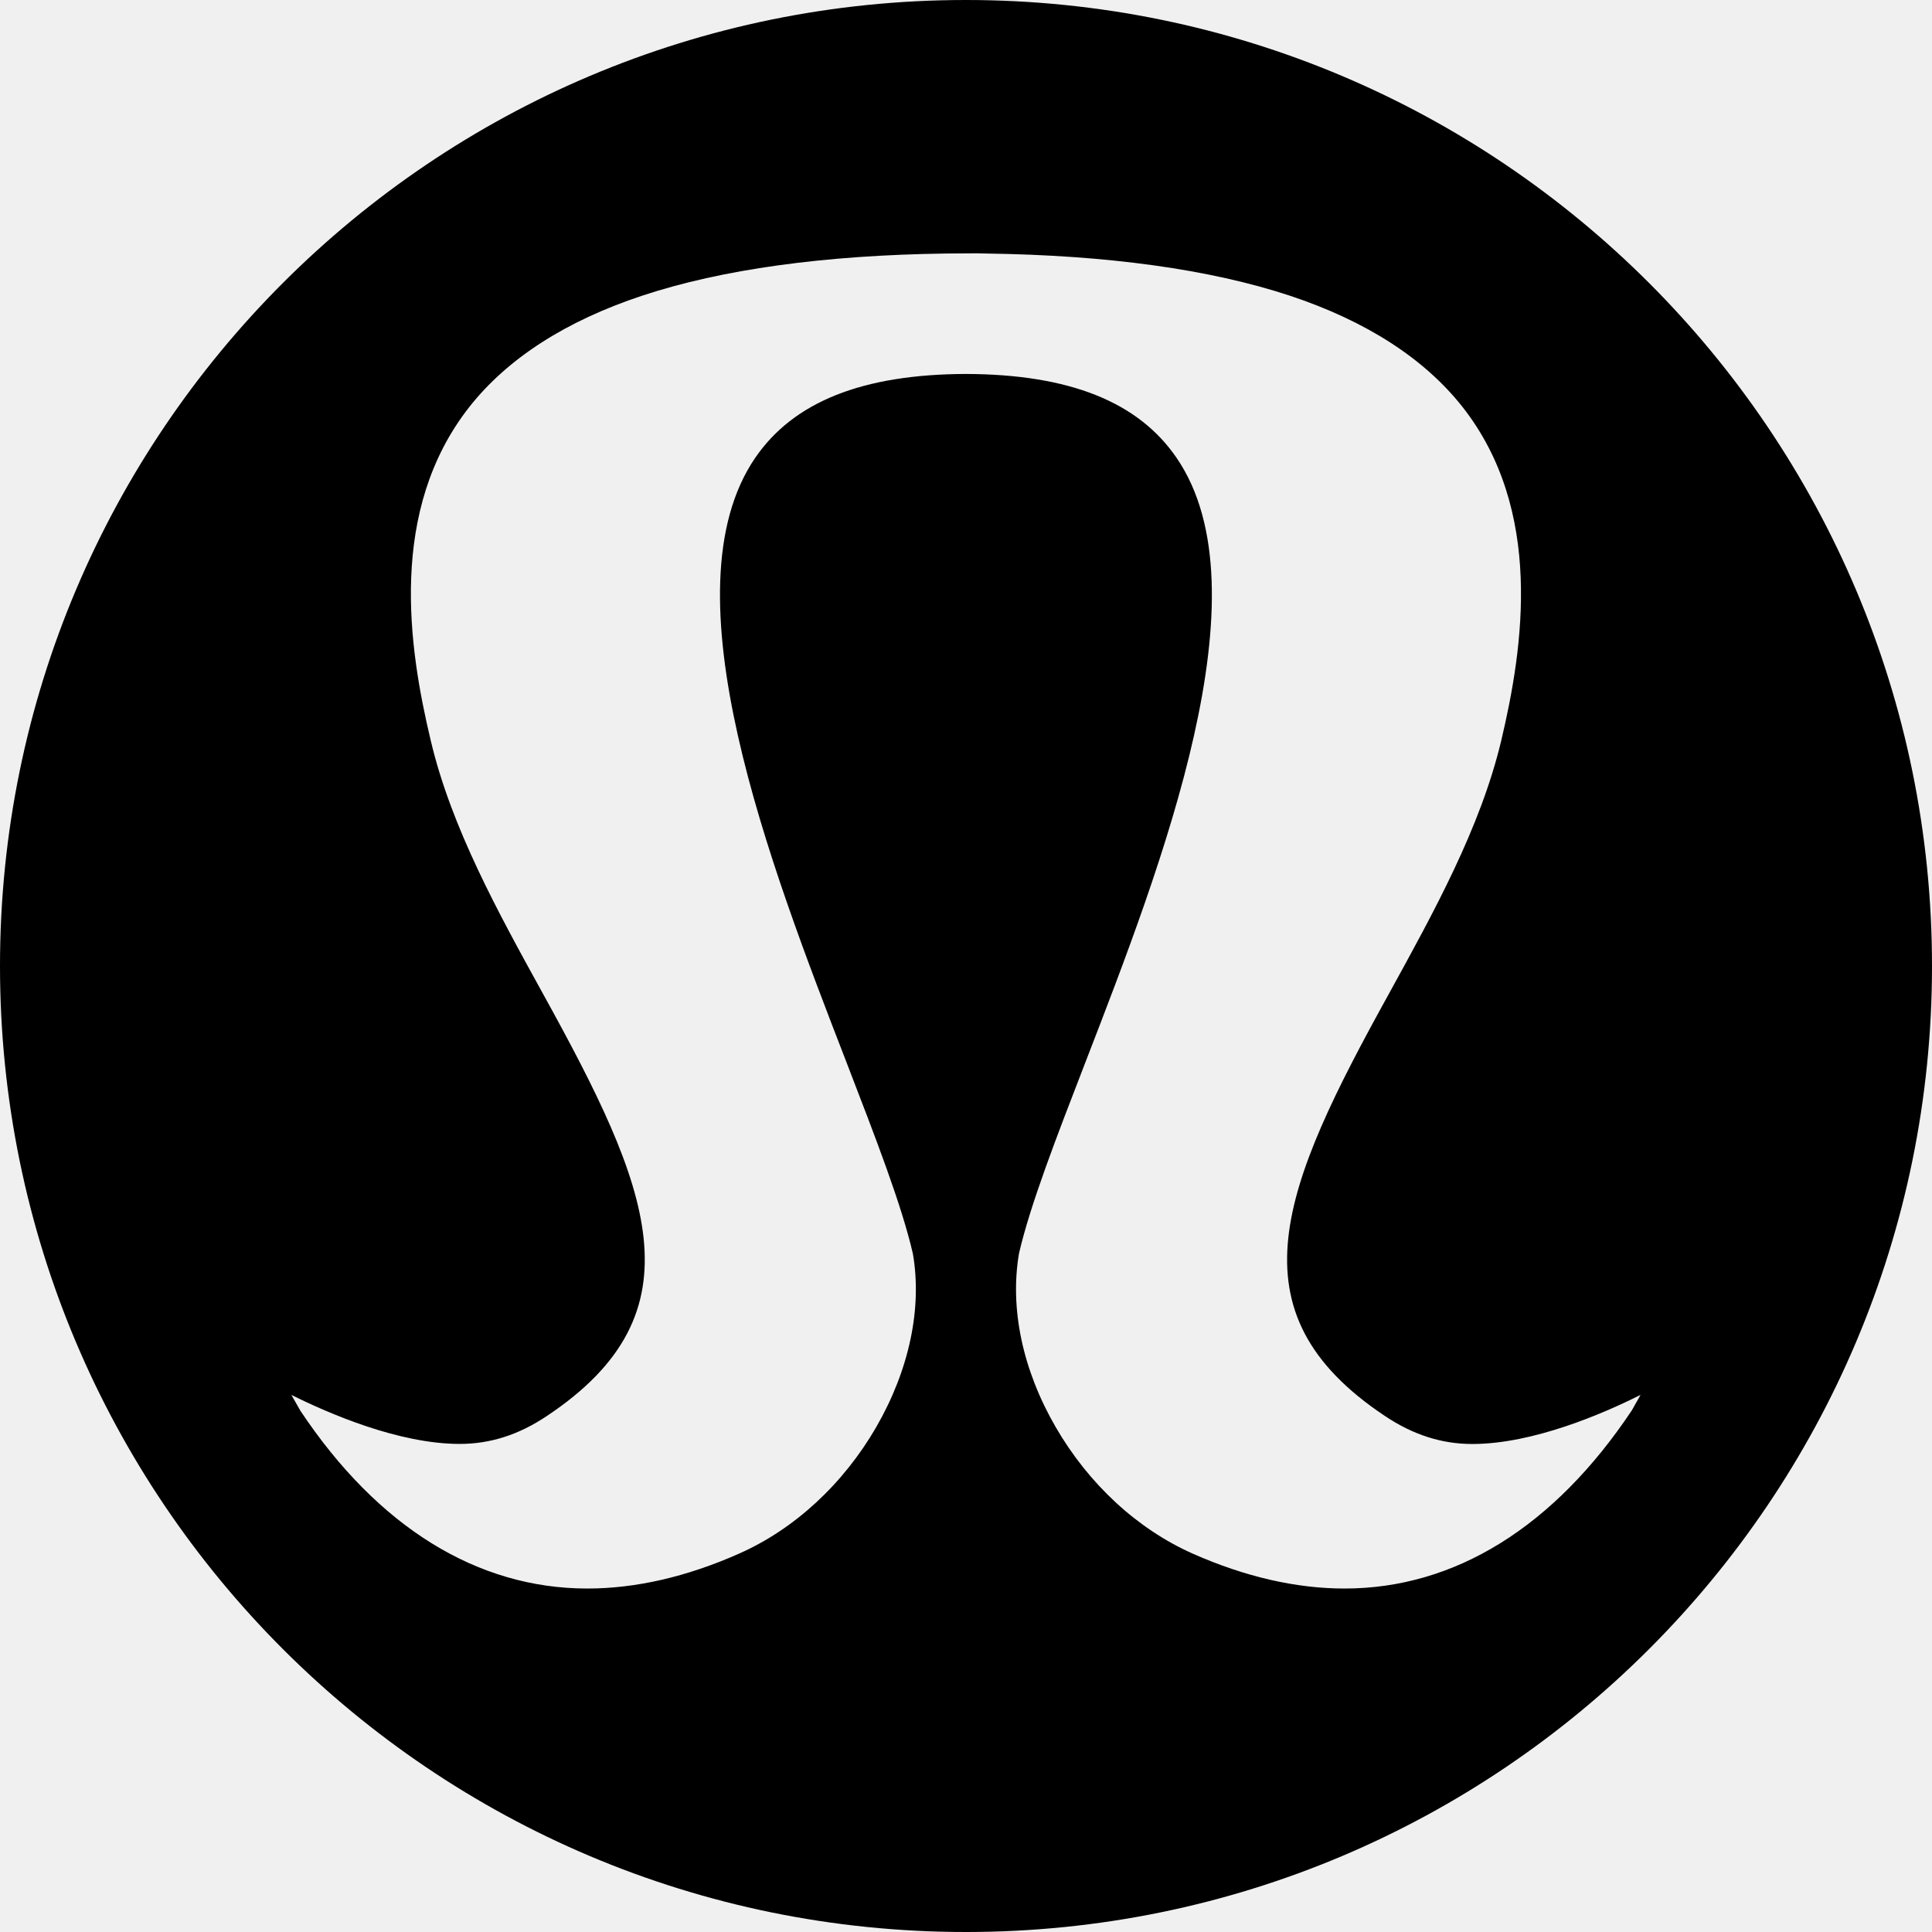
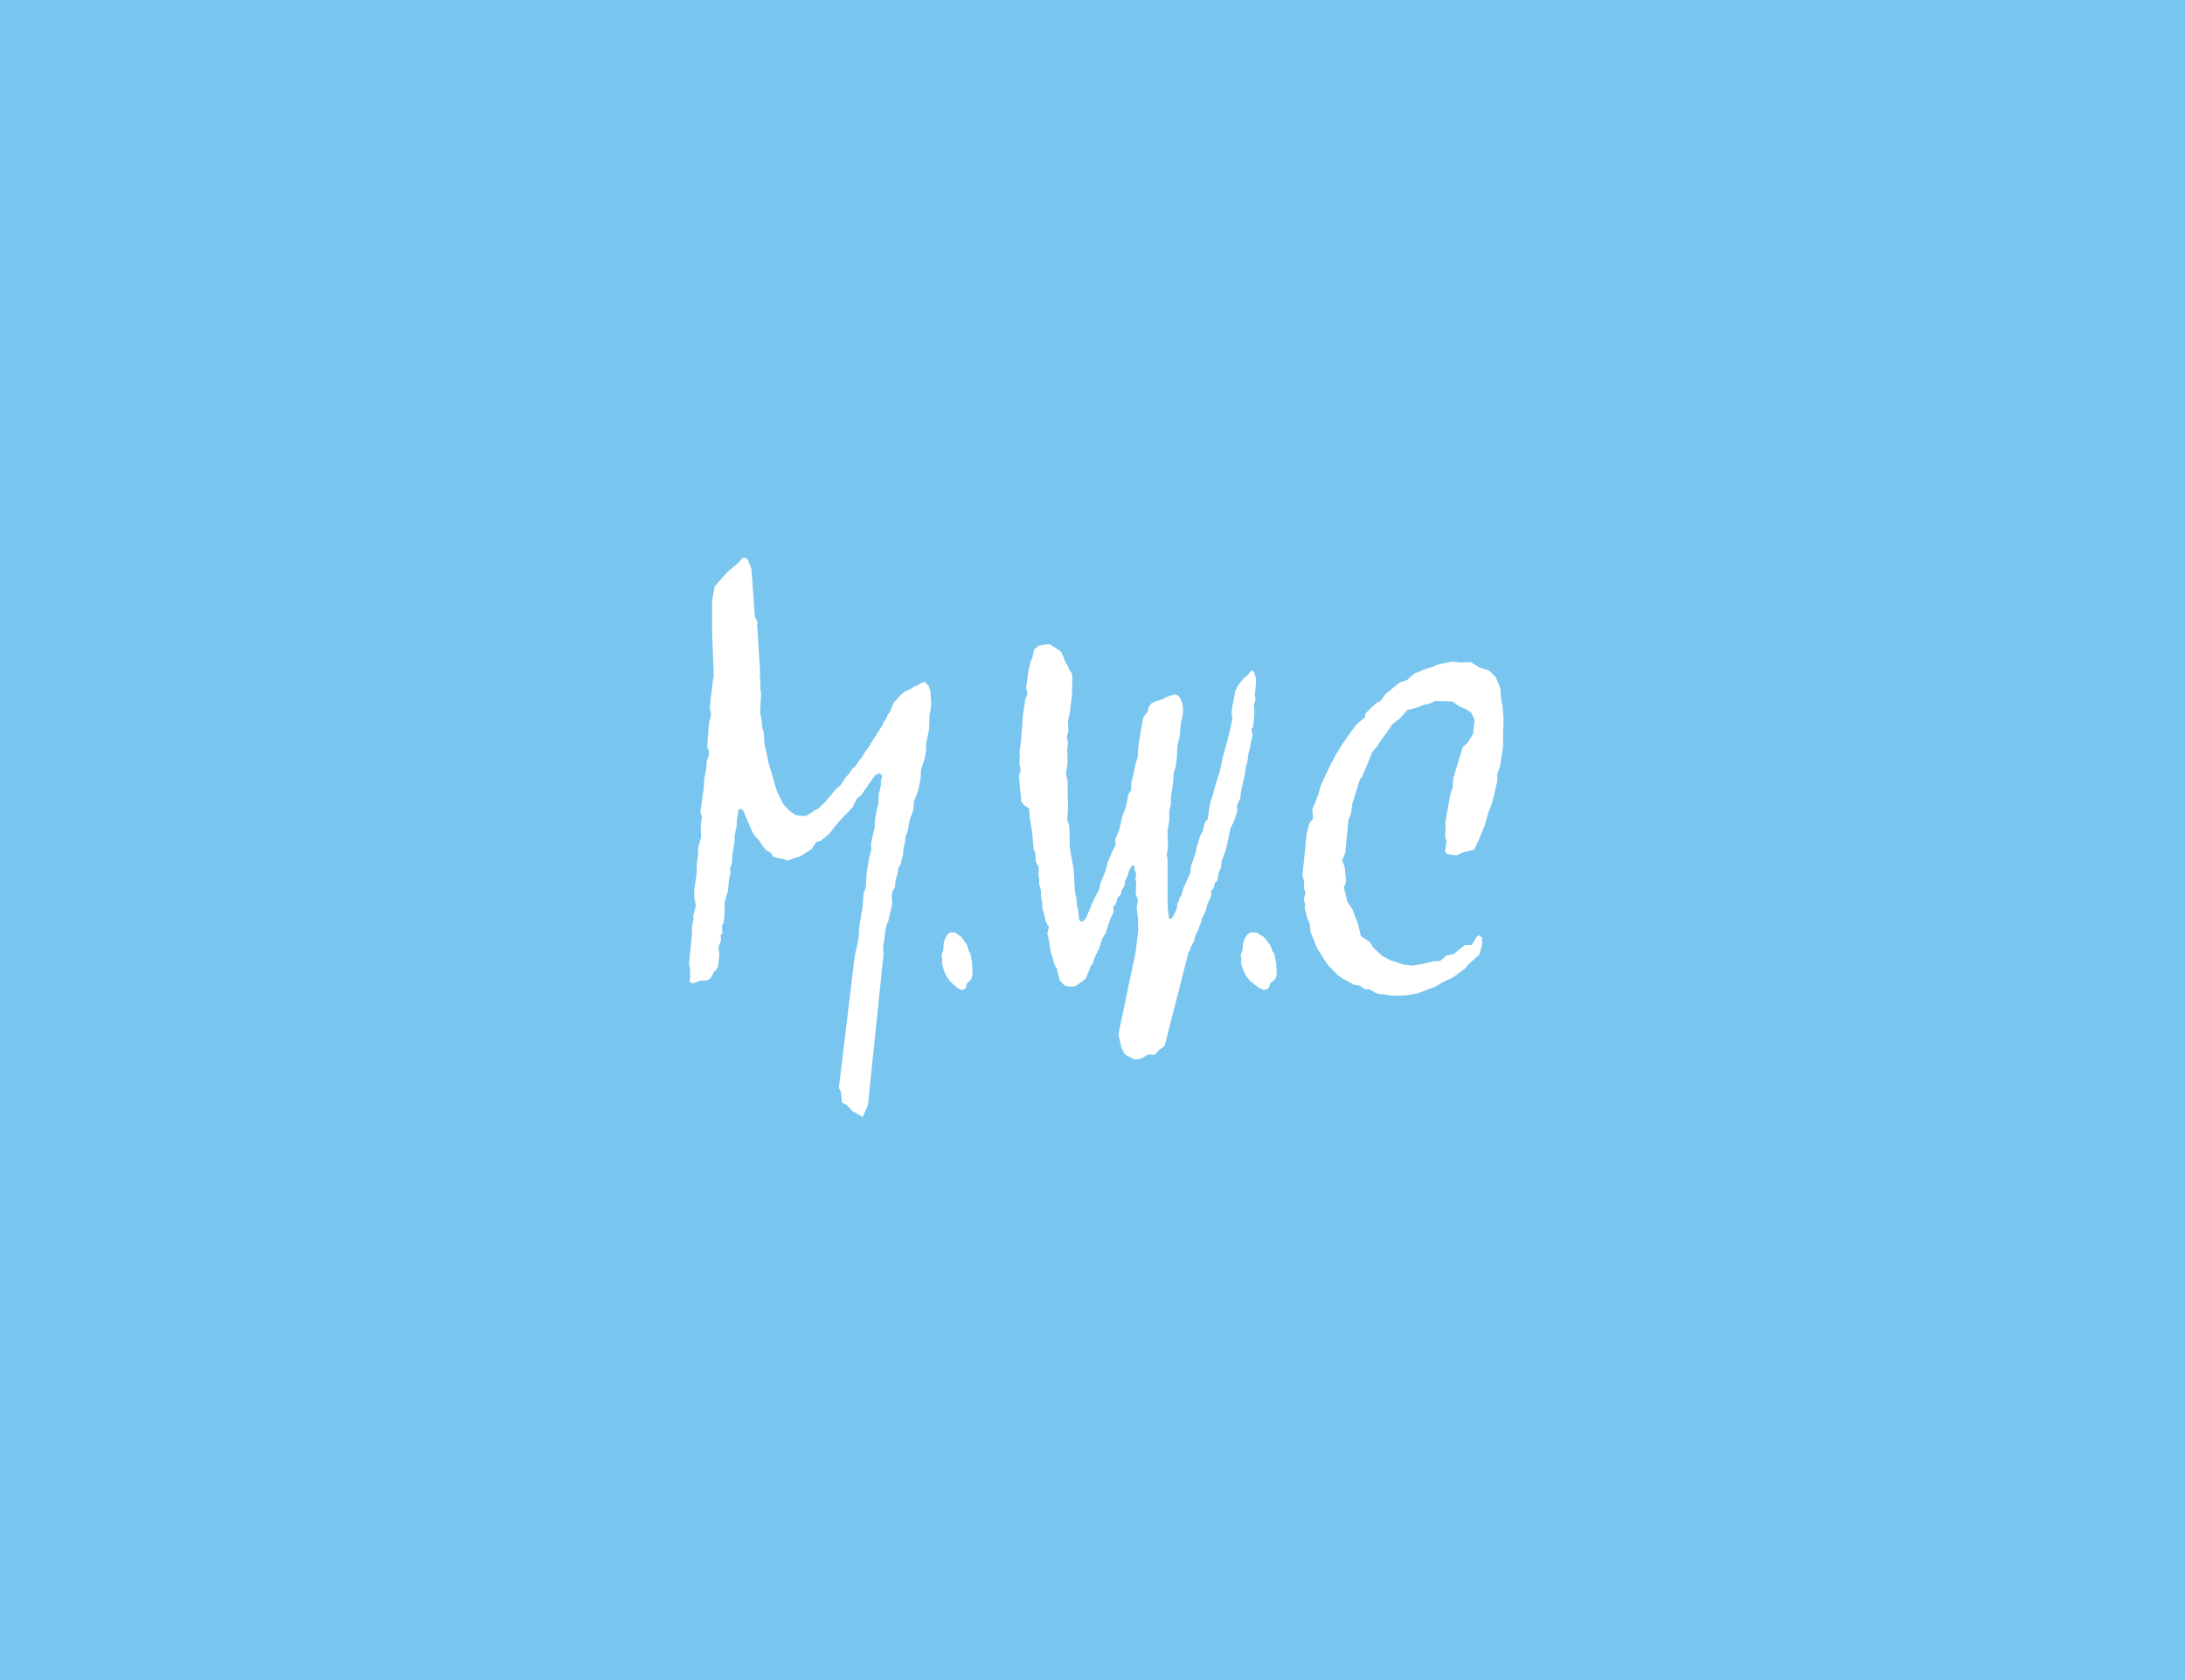
- <svg xmlns="http://www.w3.org/2000/svg" width="34" height="34" viewBox="0 0 27 27">
-   <path fill="#000000" d="M13.499 0C20.956 0 27 6.045 27 13.5 27 20.957 20.956 27 13.499 27 6.044 27 0 20.958 0 13.5 0 6.044 6.044 0 13.499 0zm7.076 20.18c-.425 0-.825-.127-1.22-.391-2.184-1.454-1.438-3.198.053-5.897.63-1.145 1.282-2.324 1.572-3.542.311-1.31.594-3.22-.542-4.664-.534-.677-1.347-1.2-2.413-1.554-1.112-.367-2.54-.566-4.25-.589l-.118-.003-.434.003c-1.709.023-3.139.222-4.248.589-1.068.354-1.88.876-2.415 1.554-1.136 1.445-.853 3.354-.54 4.664.288 1.218.941 2.4 1.57 3.541 1.491 2.7 2.238 4.444.052 5.898-.394.264-.792.39-1.218.39-.85 0-1.83-.425-2.352-.685l.127.223c1.08 1.621 2.468 2.483 4.01 2.483.676 0 1.39-.164 2.12-.488.775-.343 1.455-.971 1.917-1.769.46-.798.643-1.657.512-2.421-.158-.685-.516-1.606-.927-2.673-1.077-2.783-2.548-6.588-1.278-8.449.536-.785 1.5-1.169 2.945-1.174 1.447.005 2.41.389 2.946 1.174 1.272 1.861-.2 5.666-1.275 8.445-.413 1.068-.77 1.99-.928 2.67-.132.771.05 1.63.512 2.428s1.142 1.426 1.917 1.77c.73.323 1.444.487 2.12.487 1.542 0 2.93-.862 4.015-2.49l.122-.216c-.52.26-1.5.686-2.352.686z" />
+ <svg xmlns="http://www.w3.org/2000/svg" width="333" height="256" viewBox="0 0 333 256" fill="none">
+   <rect width="333" height="256" fill="#78C5EF" />
+   <path d="M114.534 86.834L115.041 93.898C115.053 94.068 115.122 94.227 115.233 94.344C115.374 94.492 115.445 94.705 115.423 94.921L115.398 95.182C115.393 95.223 115.393 95.265 115.395 95.306L115.853 102.465L115.787 103.13L115.919 104.017L115.853 104.755L115.986 105.642L115.853 108.67L116.052 109.631L116.184 110.961L116.383 111.552L116.515 113.399L116.846 114.802L117.111 116.206L117.773 118.422L118.236 120.047L118.5 120.786L119.03 121.82L119.361 122.559L120.354 123.594L121.214 124.184L122.074 124.332H122.868L123.795 123.741L124.192 123.446L124.589 123.298L125.582 122.411L126.707 121.082L127.435 120.195L128.097 119.678L128.957 118.348L129.222 118.127L129.883 117.167L130.281 116.871L131.075 115.689L131.34 115.467L131.737 114.729L132.266 113.99L134.251 110.887L134.516 110.517L134.649 110L134.913 109.779L135.31 108.892L135.641 108.449L136.17 107.119L137.163 106.011L137.825 105.42L138.95 104.903L139.281 104.608L139.81 104.46L140.075 104.238L140.737 103.943H141.002L141.531 104.534L141.796 105.347L141.928 107.341L141.796 108.302L141.664 108.966L141.598 111.109L141.134 113.399V114.433L140.936 115.541L140.34 117.388V118.274L140.075 119.826L139.943 120.417L139.281 122.19L139.215 123.298L138.619 125.071L138.355 126.549L137.958 127.656V128.174L137.693 129.282L137.626 130.242L137.362 131.202L137.296 131.646L136.898 132.237L136.832 133.049L136.501 134.084L136.369 135.266L136.038 135.709L135.906 136.448L135.972 137.777L135.376 140.363L135.112 140.954L134.847 142.358L134.781 143.244L134.582 144.131L134.647 145.457L132.272 168.433L131.48 170.2L130.689 169.758L129.897 169.316L129.106 168.433L128.314 167.991L128.169 166.386L127.838 165.795L130.148 146.642L130.281 145.608L130.678 143.909L130.876 142.579L130.943 141.249L131.472 138.073L131.604 136.226L131.935 135.266L132.067 133.197L132.398 131.055L132.795 129.429L132.729 128.691L132.861 127.952L133.325 126.031V125.071L133.656 123.224L133.855 122.707L133.921 121.082L134.251 119.604V118.939L134.45 118.274L134.251 117.979L133.986 117.831L133.656 117.979L133.391 118.127L132.729 119.013L132.134 119.9L131.207 121.229L130.611 121.672L129.949 123.002L127.898 125.145L126.31 127.139L125.119 128.1L124.391 128.322L123.729 129.356L122.14 130.39L120.023 131.129L119.096 130.833L118.5 130.759L117.839 130.538L117.442 129.946L116.78 129.577L116.118 128.765L115.655 128.026L114.993 127.361L114.596 126.622L113.537 124.184L113.273 123.52L113.008 123.298H112.677L112.544 123.52L112.279 125.071V125.736L111.949 127.435V128.174L111.618 130.242L111.552 131.572L111.221 132.458L111.353 132.902L111.088 134.084L110.956 135.709L110.691 136.596L110.427 137.556V139.181L110.294 140.584L110.03 141.028L110.096 142.21L109.831 142.506L109.897 143.244L109.5 144.352L109.633 145.534L109.434 147.307L109.236 147.677L108.772 148.12L108.441 148.858L108.176 149.154L107.779 149.376L106.655 149.45L105.662 149.819H105.397L105.066 149.597L105.198 148.858L105.132 148.194L105.198 147.603L105 146.938L105.264 144.278L105.463 142.358V141.176L105.662 140.215V139.476L106.059 137.999L105.794 136.743V135.635L106.191 133.049V131.719L106.39 130.242V129.208L106.853 127.583L106.787 125.662L106.985 124.48L106.721 123.741L106.853 123.002L107.118 120.86L107.25 120.343L107.316 118.792L107.647 117.019L107.713 115.984L108.044 115.024V114.433L107.779 113.842L108.044 110.222L108.375 108.892L108.176 107.784L108.375 105.864L108.507 104.977L108.64 103.721L108.772 103.057L108.523 95.971V94.204V91.621C108.523 91.575 108.527 91.53 108.535 91.486L108.883 89.546C108.906 89.414 108.964 89.293 109.049 89.197L110.816 87.209C110.837 87.185 110.86 87.163 110.884 87.143L112.446 85.838C112.469 85.819 112.492 85.797 112.512 85.774L113.026 85.201C113.334 84.858 113.855 84.97 114.026 85.417L114.486 86.619C114.512 86.687 114.528 86.76 114.534 86.834Z" fill="white" />
+   <path d="M145.535 142.093L146.5 142.751L147.41 144.069L147.624 144.874L147.892 145.314L148.16 146.778L148.214 148.607L147.999 149.266L147.357 149.852L147.249 150.438L146.982 150.73L146.5 150.876L145.857 150.511L144.731 149.485L144.196 148.68L143.821 147.802L143.553 146.778L143.607 146.119L143.5 145.533L143.767 144.728L143.821 143.703L144.035 143.044L144.41 142.386L144.785 142.093H145.053H145.535Z" fill="white" />
+   <path d="M161.674 99.263L162.062 100.062L162.32 100.787L162.707 101.441L162.965 102.094L163.352 102.602L163.417 103.038V103.981L163.352 106.231L163.223 107.102L163.094 108.335L162.771 109.86L162.836 111.311L162.578 112.327L162.771 113.343L162.642 114.141L162.707 116.101L162.578 117.117L162.449 117.915L162.707 119.004V121.182L162.771 123.213L162.642 124.81L162.965 125.899L163.03 127.641V129.092L163.352 130.979L163.611 132.358L163.74 134.318L163.804 135.551L163.869 136.132L164.062 137.003L164.127 138.092L164.32 138.672L164.449 140.051L164.579 140.341L164.901 140.486L165.16 140.269L165.546 139.833L165.998 138.744L166.708 137.075L167.547 135.478L167.676 134.68L168.516 132.648L168.774 131.487L169.548 129.673L170 128.875V127.858L170.581 126.407L171.032 124.448L171.613 122.851L172.001 120.964L172.388 120.456V119.367L172.581 118.641L173.033 116.537L173.421 115.23V114.432L173.549 113.271L173.808 111.674L174.195 109.497L174.453 108.989L174.905 108.481L175.098 107.682L175.486 107.174L176.26 106.811L177.099 106.594L177.745 106.231L178.777 105.868L179.1 105.795L179.552 106.013L179.874 106.376L180.197 107.247L180.326 108.045L180.262 108.916L179.939 110.44L179.81 112.037L179.422 113.851L179.358 115.448L179.164 116.827L178.842 117.988V118.569L178.713 119.803L178.454 121.327V122.488L178.197 123.649V125.028L177.938 126.624L178.003 129.165L177.809 130.253L177.938 130.979V132.793V137.438L178.003 138.744L178.132 139.761L178.197 139.978L178.454 140.051L178.713 139.761L178.971 139.253L179.358 138.454L179.422 137.656L179.616 137.438L179.746 136.858L180.003 136.568L180.326 135.406L181.423 133.011L181.488 132.068L182.262 129.818L182.327 129.237L182.972 127.205L183.295 126.697L183.618 125.318L184.07 124.81L184.392 122.488L184.844 121.109L185.296 119.44L185.941 117.407L186.328 115.521L187.232 112.182L187.748 109.932L187.813 109.352L187.684 108.553L187.813 107.682L188.264 105.287L188.652 104.489L189.491 103.401L190.136 102.892L190.717 102.166L191.039 102.312L191.298 102.892L191.427 103.618L191.362 104.707L191.233 105.941L191.362 106.521L191.104 107.392L191.169 108.553L191.104 109.714L190.975 110.731L190.717 111.166L190.911 112.037L190.717 112.763L190.459 114.214L190.265 114.795L190.136 115.883L189.878 116.9L189.749 117.843L189.555 118.786L189.426 119.294L189.103 120.746L189.039 121.617L188.523 122.706L188.587 123.576L188.071 125.1L187.619 126.044L187.49 126.334L187.296 127.423L186.845 129.455L186.2 131.197L186.07 132.213L185.748 132.939L185.489 134.245L185.167 134.535L184.973 135.261L184.586 135.769V136.495L184.005 137.801L183.811 138.672L183.36 139.616L183.23 139.761L183.037 140.559L182.65 141.575L182.198 142.519L181.94 143.535L181.423 144.405V144.768L181.165 144.986L177.543 159.209C177.471 159.371 177.36 159.507 177.223 159.603L176.727 159.945C176.639 160.007 176.561 160.085 176.498 160.177L176.362 160.373C176.221 160.576 176.014 160.708 175.787 160.741C175.681 160.755 175.573 160.748 175.469 160.719L175.433 160.709C175.225 160.65 175.005 160.681 174.816 160.794L174.218 161.153C174.167 161.183 174.114 161.208 174.059 161.226L173.618 161.375C173.537 161.403 173.453 161.417 173.369 161.417H173.038C172.915 161.417 172.793 161.387 172.68 161.329L172.655 161.334L171.685 160.821C171.52 160.736 171.382 160.595 171.292 160.417L170.974 159.791C170.934 159.714 170.905 159.631 170.886 159.544L170.488 157.759C170.471 157.682 170.463 157.602 170.463 157.523L173.041 145.273L173.485 141.72L173.421 139.833L173.227 138.382L173.421 137.148L173.098 136.204L173.162 134.39L173.033 134.027L173.162 133.156L172.904 132.576V132.068L172.775 131.85L172.517 131.923L172.323 132.213L172.001 132.866L171.871 133.447L171.484 134.172L171.355 135.043L170.968 135.624L170.839 136.277L170.322 136.785L170 137.874L169.677 138.092L169.742 138.962L169.29 139.833L168.516 142.156L167.999 143.026L167.483 144.623L166.837 145.857L166.515 146.873L166.192 147.236L165.998 147.889L165.418 149.195L163.998 150.211L163.546 150.357L162.578 150.284L162.126 150.067L161.481 149.34L161.029 147.526L160.771 147.164L160.125 144.986L159.867 143.316L159.609 142.228L159.867 141.285L159.351 140.414L159.157 139.398L158.835 138.309V137.511L158.641 136.64V135.696L158.383 134.753V133.809L158.254 133.374L158.318 132.14L157.867 131.342L157.802 130.035L157.544 129.455L157.286 126.697L156.963 124.737L156.834 123.213L155.995 122.633L155.608 121.98V121.182L155.479 120.528L155.285 118.206L155.543 117.407L155.479 116.9L155.349 116.391L155.414 115.158L155.349 114.577L155.479 114.069L155.737 111.311L155.866 109.279L156.124 107.465L156.253 106.521L156.576 105.795L156.382 104.78L156.705 102.457L157.028 100.933L157.35 100.135L157.608 98.974L158.318 98.393L159.093 98.247L159.996 98.175L161.674 99.263Z" fill="white" />
+   <path d="M191.445 142.093L192.57 142.751L193.633 144.069L193.883 144.874L194.195 145.314L194.508 146.778L194.57 148.607L194.32 149.266L193.57 149.852L193.445 150.438L193.133 150.73L192.57 150.876L191.82 150.511L190.508 149.485L189.883 148.68L189.445 147.802L189.133 146.778L189.196 146.119L189.07 145.533L189.383 144.728L189.445 143.703L189.695 143.044L190.133 142.386L190.57 142.093H190.883H191.445Z" fill="white" />
+   <path d="M220.444 128.225L220.24 127.492L220.309 126.173L220.24 125.586L220.512 123.9L220.784 122.434L221.056 120.968L221.396 120.015L221.463 118.696L222.075 116.643L222.891 113.931L223.705 113.125L224.521 111.806L224.725 109.68L224.249 108.654L223.434 108.067L222.347 107.628L221.327 106.895L218.678 106.821L217.998 107.187L217.047 107.407L215.62 107.92L214.465 108.214L213.378 109.46L212.155 110.413L211.679 111.146L210.66 112.539L209.777 113.858L209.098 114.664L208.554 116.057L207.603 118.329L207.263 118.769L206.108 122.434L205.905 123.9L205.496 125L205.225 127.932L205.021 129.984L204.545 131.084L204.953 132.183L205.157 134.382L204.817 135.262L205.361 137.461L206.108 138.56L206.991 140.906L207.4 142.665L208.758 143.545L209.301 144.425L210.66 145.67L211.883 146.331L213.922 146.991L215.281 147.137L217.047 146.844L218.542 146.477H219.426L220.444 145.597L221.532 145.378L223.298 143.985H224.317L224.997 142.812L225.404 142.519L225.88 142.886V143.912L225.472 145.451L223.842 146.917L223.298 147.576L221.396 148.969L219.968 149.629L218.746 150.362L216.028 151.388L214.261 151.682L212.223 151.755L210.932 151.535L210.117 151.462L209.505 151.242L208.826 150.802L207.942 150.729L207.263 150.215L206.38 150.069L204.749 149.189L203.798 148.53L203.119 147.796L202.507 147.21L201.692 146.037L200.74 144.498L199.721 142.006L199.586 140.686L199.246 139.953L198.838 138.414L198.906 137.827L198.703 137.021L198.974 135.995L198.703 135.335L198.77 134.309L198.499 133.43L198.77 130.717L199.11 127.199L199.518 125.513L200.129 124.707L199.993 123.387L200.877 121.188L201.284 119.722L202.643 116.79L203.526 115.104L204.614 113.345L205.836 111.586L206.788 110.34L208.01 109.313L208.146 108.654L209.777 107.114L210.388 106.821L211.204 105.721L213.378 103.962L214.397 103.669L215.552 102.643L216.639 102.203L216.911 102.056L218.542 101.543L218.949 101.323L221.26 100.81L222.619 100.957L224.181 100.884L225.404 101.69L226.967 102.203L227.986 103.229L228.665 104.915L228.801 106.674L229.006 107.628L229.141 109.607L229.073 112.319V113.785L228.598 116.79L228.19 117.963V118.989L227.85 120.528L227.511 121.848L227.307 122.581L226.831 123.827L226.287 125.733L225.336 128.078L224.657 129.471L223.162 129.837L221.939 130.351L220.512 130.131L220.24 129.765L220.444 128.225Z" fill="white" />
</svg>
